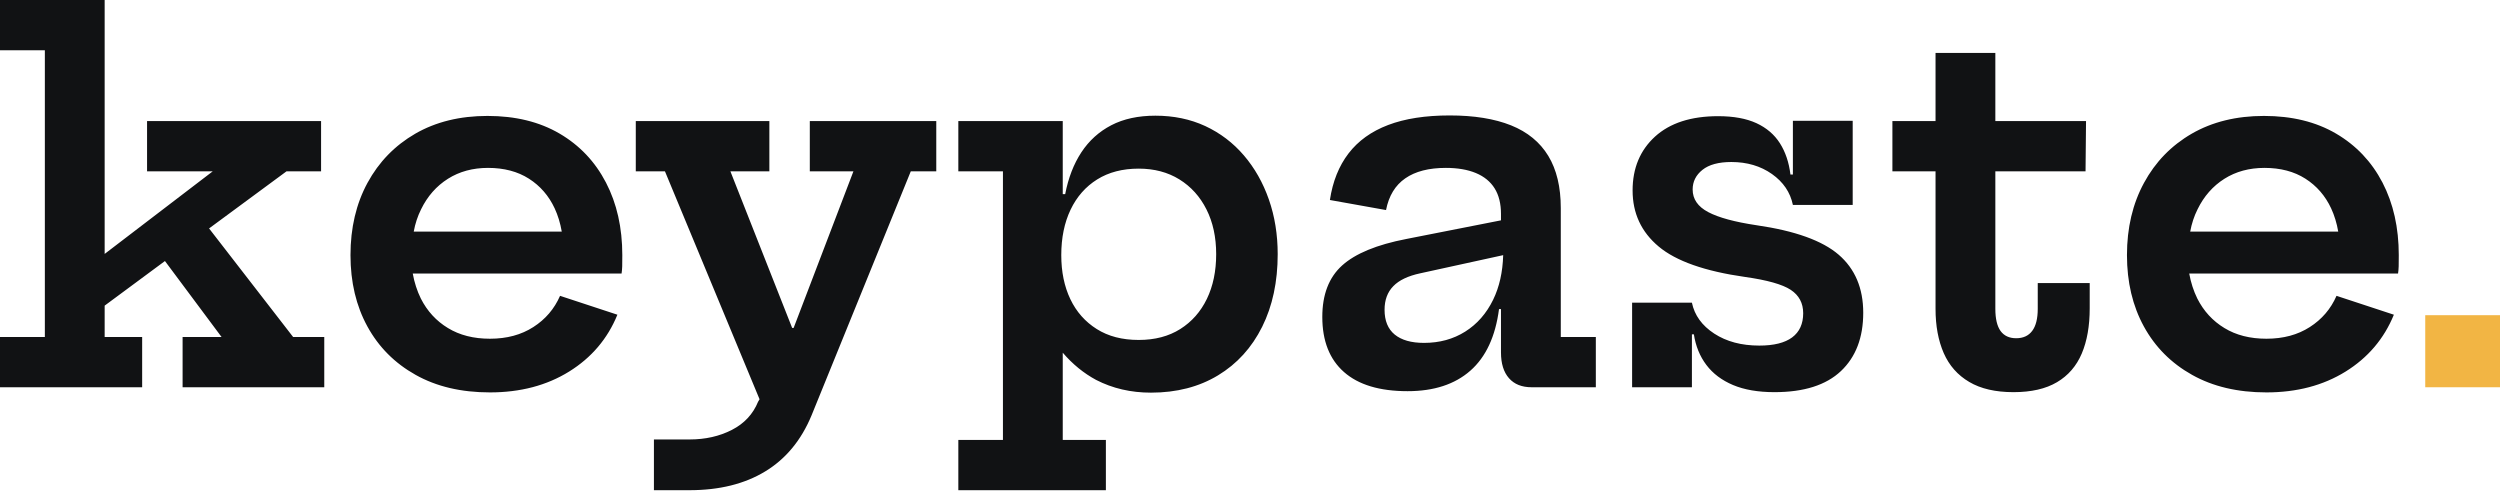
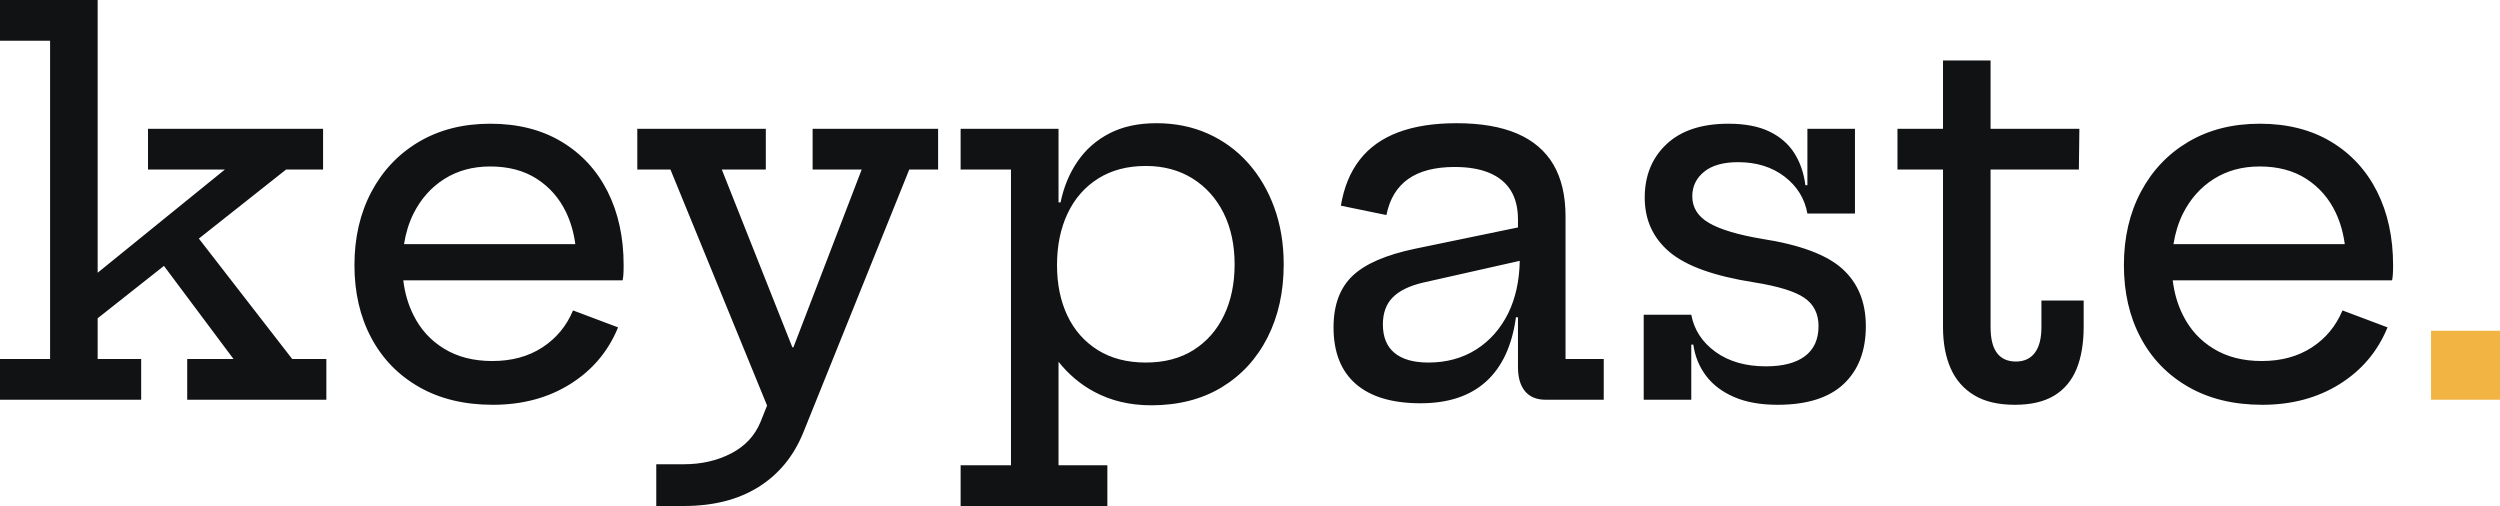
- <svg xmlns="http://www.w3.org/2000/svg" width="510" height="100" viewBox="0 0 510 100" role="img" aria-label="keypaste">
-   <path fill="#111214" d="M21.35 68.75H29V79H0V68.75H9.15V10.25H0V0H21.35V51.8L43.4 34.95H30V24.7H65.5V34.95H58.45L42.65 46.6L59.8 68.75H66.15V79H37.25V68.75H45.2L33.65 53.25L21.35 62.35ZM99.95 80.05Q91.15 80.05 84.78 76.47Q78.4 72.9 74.95 66.6Q71.5 60.3 71.5 52.05Q71.5 43.7 74.97 37.3Q78.45 30.9 84.72 27.27Q91 23.65 99.45 23.65Q108 23.65 114.15 27.25Q120.3 30.85 123.62 37.25Q126.95 43.65 126.95 52.05Q126.95 53.45 126.93 54.33Q126.9 55.2 126.8 55.8H84.2Q84.7 58.55 85.85 60.9Q87.8 64.75 91.38 66.92Q94.95 69.1 99.95 69.1Q105.1 69.1 108.8 66.72Q112.5 64.35 114.25 60.35L125.95 64.2Q122.95 71.55 116.1 75.8Q109.25 80.05 99.95 80.05ZM114.6 47.25Q114.15 44.65 113.15 42.5Q111.35 38.65 107.9 36.45Q104.45 34.25 99.55 34.25Q94.9 34.25 91.38 36.47Q87.85 38.7 85.9 42.7Q84.85 44.8 84.4 47.25ZM165.2 24.7H191V34.95H185.8L165.55 84.75Q162.4 92.35 156.1 96.17Q149.8 100 140.65 100H133.4V89.65H140.65Q145.5 89.65 149.3 87.7Q153.1 85.75 154.65 81.95L154.95 81.45L135.65 34.95H129.7V24.7H156.95V34.95H149L161.6 66.9H161.9L174.1 34.95H165.2ZM195.5 100V89.75H204.6V34.95H195.5V24.7H216.8V39.6H217.3Q218.25 34.65 220.6 31.07Q222.95 27.5 226.7 25.55Q230.45 23.6 235.7 23.6Q241.3 23.6 245.88 25.72Q250.45 27.85 253.75 31.7Q257.05 35.55 258.85 40.7Q260.65 45.85 260.65 51.85Q260.65 60.3 257.48 66.67Q254.3 73.05 248.48 76.57Q242.65 80.1 234.8 80.1Q228.65 80.1 223.6 77.5Q219.8 75.45 216.8 71.95V89.75H225.6V100ZM216.5 52.05Q216.5 57.15 218.35 61.03Q220.2 64.9 223.73 67.12Q227.25 69.35 232.3 69.35Q237.25 69.35 240.78 67.12Q244.3 64.9 246.2 60.98Q248.1 57.05 248.1 51.85Q248.1 46.65 246.12 42.72Q244.15 38.8 240.6 36.6Q237.05 34.4 232.3 34.4Q227.35 34.4 223.83 36.6Q220.3 38.8 218.4 42.77Q216.5 46.75 216.5 52.05ZM312.45 79Q309.45 79 307.83 77.15Q306.2 75.3 306.2 71.9V63.05H305.8Q304.7 71.45 299.95 75.62Q295.2 79.8 287.15 79.8Q278.6 79.8 274.18 75.9Q269.75 72 269.75 64.65Q269.75 57.8 273.8 54.15Q277.85 50.5 286.9 48.75L306.2 44.95V43.65Q306.2 40.5 304.9 38.42Q303.6 36.35 301.08 35.3Q298.55 34.25 294.95 34.25Q289.75 34.25 286.68 36.38Q283.6 38.5 282.75 42.85L271.3 40.8Q272.15 35.15 275.1 31.3Q278.05 27.45 283.18 25.5Q288.3 23.55 295.75 23.55Q303.2 23.55 308.25 25.57Q313.3 27.6 315.85 31.8Q318.4 36 318.4 42.45V68.75H325.55V79ZM306.65 52.05 289.75 55.75Q286 56.55 284.23 58.38Q282.45 60.2 282.45 63.2Q282.45 66.55 284.52 68.25Q286.6 69.95 290.5 69.95Q295.25 69.95 298.9 67.65Q302.55 65.35 304.6 61.15Q306.5 57.25 306.65 52.05ZM362 80Q357 80 353.55 78.55Q350.1 77.1 348.1 74.45Q346.1 71.8 345.55 68.2H345.15V79H332.95V61.75H345.15Q345.95 65.6 349.7 68.05Q353.45 70.5 358.9 70.5Q363.35 70.5 365.6 68.83Q367.85 67.15 367.85 63.9Q367.85 60.8 365.3 59.12Q362.75 57.45 356 56.5Q343.7 54.75 338.38 50.3Q333.05 45.85 333.05 38.85Q333.05 32.05 337.62 27.87Q342.2 23.7 350.5 23.7Q355.2 23.7 358.3 25.12Q361.4 26.55 363.1 29.22Q364.8 31.9 365.25 35.6H365.75V24.65H377.95V41.8H365.75Q364.95 37.95 361.48 35.5Q358 33.05 353.2 33.05Q349.3 33.05 347.3 34.65Q345.3 36.25 345.3 38.65Q345.3 41.6 348.48 43.27Q351.65 44.95 358.35 45.95Q370.1 47.65 375.1 51.97Q380.1 56.3 380.1 63.8Q380.1 71.4 375.55 75.7Q371 80 362 80ZM407.05 63Q407.05 66.05 408.12 67.53Q409.2 69 411.3 69Q413.45 69 414.57 67.5Q415.7 66 415.7 63V57.75H426.3V62.9Q426.3 68.3 424.68 72.12Q423.05 75.95 419.62 77.97Q416.2 80 410.75 80Q405.25 80 401.73 77.92Q398.2 75.85 396.52 72.03Q394.85 68.2 394.85 63V34.95H386.05V24.7H394.85V10.8H407.05V24.7H425.55L425.45 34.95H407.05ZM462.35 80.05Q453.55 80.05 447.18 76.47Q440.8 72.9 437.35 66.6Q433.9 60.3 433.9 52.05Q433.9 43.7 437.38 37.3Q440.85 30.9 447.12 27.27Q453.4 23.65 461.85 23.65Q470.4 23.65 476.55 27.25Q482.7 30.85 486.03 37.25Q489.35 43.65 489.35 52.05Q489.35 53.45 489.33 54.33Q489.3 55.2 489.2 55.8H446.6Q447.1 58.55 448.25 60.9Q450.2 64.75 453.78 66.92Q457.35 69.1 462.35 69.1Q467.5 69.1 471.2 66.72Q474.9 64.35 476.65 60.35L488.35 64.2Q485.35 71.55 478.5 75.8Q471.65 80.05 462.35 80.05ZM477 47.25Q476.55 44.65 475.55 42.5Q473.75 38.65 470.3 36.45Q466.85 34.25 461.95 34.25Q457.3 34.25 453.78 36.47Q450.25 38.7 448.3 42.7Q447.25 44.8 446.8 47.25Z" />
-   <path fill="#F2B544" d="M494.75 64.3H510V79H494.75Z" />
+ <svg xmlns="http://www.w3.org/2000/svg" width="494.08" height="100" viewBox="0 0 494.08 100" role="img" aria-label="keypaste">
+   <path fill="#111214" d="M189.85 100H218.85V91.95H209.2V71.5Q212.2 75.25 216.2 77.4Q221.2 80.1 227.5 80.1Q235.55 80.1 241.43 76.55Q247.3 73 250.5 66.7Q253.7 60.4 253.7 52.25Q253.7 46.15 251.85 41.05Q250 35.95 246.65 32.2Q243.3 28.45 238.7 26.4Q234.1 24.35 228.55 24.35Q223.15 24.35 219.28 26.35Q215.4 28.35 212.98 31.87Q210.55 35.4 209.6 40H209.2V25.45H189.85V33.5H199.8V91.95H189.85ZM19.3 70.95V62.9L32.4 52.55L46.15 70.95H37V79H64.5V70.95H57.75L39.3 47.15L56.55 33.5H63.85V25.45H29.25V33.5H44.45L19.3 53.9V0H0V8.05H9.9V70.95H0V79H27.9V70.95ZM97.4 80Q106.15 80 112.7 75.9Q119.25 71.8 122.15 64.7L113.25 61.35Q111.3 66 107.17 68.67Q103.05 71.35 97.3 71.35Q91.75 71.35 87.78 68.92Q83.8 66.5 81.7 62.25Q80.15 59.15 79.7 55.4H123.05Q123.15 54.95 123.2 54.27Q123.25 53.6 123.25 52.4Q123.25 44.15 120.08 37.85Q116.9 31.55 110.97 28Q105.05 24.45 96.9 24.45Q88.85 24.45 82.8 28.02Q76.75 31.6 73.4 37.92Q70.05 44.25 70.05 52.4Q70.05 60.5 73.35 66.72Q76.65 72.95 82.8 76.47Q88.95 80 97.4 80ZM447.1 80Q455.85 80 462.4 75.9Q468.95 71.8 471.85 64.7L462.95 61.35Q461 66 456.88 68.67Q452.75 71.35 447 71.35Q441.45 71.35 437.48 68.92Q433.5 66.5 431.4 62.25Q429.85 59.15 429.4 55.4H472.75Q472.85 54.95 472.9 54.27Q472.95 53.6 472.95 52.4Q472.95 44.15 469.78 37.85Q466.6 31.55 460.68 28Q454.75 24.45 446.6 24.45Q438.55 24.45 432.5 28.02Q426.45 31.6 423.1 37.92Q419.75 44.25 419.75 52.4Q419.75 60.5 423.05 66.72Q426.35 72.95 432.5 76.47Q438.65 80 447.1 80ZM305.45 79H316.95V70.95H309.4V42.8Q309.4 36.6 307 32.52Q304.6 28.45 299.83 26.4Q295.05 24.35 287.85 24.35Q281.1 24.35 276.33 26.15Q271.55 27.95 268.73 31.57Q265.9 35.2 265 40.65L274 42.5Q274.95 37.75 278.3 35.38Q281.65 33 287.5 33Q291.55 33 294.35 34.17Q297.15 35.35 298.58 37.65Q300 39.95 300 43.35V44.95L279.7 49.15Q271.05 50.95 267.3 54.52Q263.55 58.1 263.55 64.7Q263.55 72.05 267.95 75.88Q272.35 79.7 280.75 79.7Q288.95 79.7 293.7 75.4Q298.45 71.1 299.6 62.7H300V72.55Q300 75.65 301.4 77.33Q302.8 79 305.45 79ZM160.6 25.45V33.5H170.3L156.8 68.65H156.6L142.65 33.5H151.35V25.45H125.95V33.5H132.5L151.6 80.15L150.3 83.4Q148.6 87.5 144.48 89.62Q140.35 91.75 135.15 91.75H129.7V100H135.15Q143.9 100 149.9 96.25Q155.9 92.5 158.75 85.5L179.7 33.5H185.4V25.45ZM351.3 80Q360 80 364.38 75.88Q368.75 71.75 368.75 64.45Q368.75 57.35 364.13 53.15Q359.5 48.95 348.2 47.2Q341.1 46 337.78 44.08Q334.45 42.15 334.45 38.8Q334.45 35.85 336.78 33.95Q339.1 32.05 343.5 32.05Q348.95 32.05 352.68 34.9Q356.4 37.75 357.2 42.2H366.6V25.45H357.2V36.6H356.8Q356.35 33 354.62 30.27Q352.9 27.55 349.7 26Q346.5 24.45 341.6 24.45Q333.65 24.45 329.35 28.5Q325.05 32.55 325.05 39.05Q325.05 45.65 329.95 49.8Q334.85 53.95 346.65 55.8Q353.85 56.95 356.62 58.88Q359.4 60.8 359.4 64.45Q359.4 68.35 356.73 70.38Q354.05 72.4 349 72.4Q343 72.4 339.05 69.55Q335.1 66.7 334.25 62.2H324.85V79H334.25V68.1H334.65Q335.15 71.6 337.18 74.28Q339.2 76.95 342.73 78.47Q346.25 80 351.3 80ZM208.9 52.4Q208.9 46.6 211 42.17Q213.1 37.75 217.05 35.27Q221 32.8 226.45 32.8Q231.7 32.8 235.68 35.27Q239.65 37.75 241.83 42.12Q244 46.5 244 52.25Q244 57.95 241.9 62.33Q239.8 66.7 235.88 69.18Q231.95 71.65 226.45 71.65Q220.9 71.65 216.95 69.18Q213 66.7 210.95 62.38Q208.9 58.05 208.9 52.4ZM393.4 64.65V33.5H410.85L410.95 25.45H393.4V11.95H384V25.45H375V33.5H384V64.65Q384 69.4 385.53 72.83Q387.05 76.25 390.18 78.12Q393.3 80 398.2 80Q402.95 80 405.95 78.2Q408.95 76.4 410.38 72.95Q411.8 69.5 411.8 64.55V59.4H403.45V64.65Q403.45 68 402.15 69.72Q400.85 71.45 398.4 71.45Q395.95 71.45 394.68 69.78Q393.4 68.1 393.4 64.65ZM113.7 48.25H79.85Q80.35 45 81.7 42.25Q83.9 37.85 87.8 35.38Q91.7 32.9 96.9 32.9Q102.3 32.9 106.1 35.35Q109.9 37.8 111.9 42Q113.25 44.85 113.7 48.25ZM463.4 48.25H429.55Q430.05 45 431.4 42.25Q433.6 37.85 437.5 35.38Q441.4 32.9 446.6 32.9Q452 32.9 455.8 35.35Q459.6 37.8 461.6 42Q462.95 44.85 463.4 48.25ZM300.35 51.55Q300.25 57.4 298.1 61.85Q295.8 66.5 291.73 69.08Q287.65 71.65 282.3 71.65Q277.9 71.65 275.6 69.75Q273.3 67.85 273.3 64.1Q273.3 60.75 275.25 58.77Q277.2 56.8 281.25 55.85Z" />
+   <path fill="#F2B544" d="M480.45 79H494.08V65.37H480.45Z" />
</svg>
